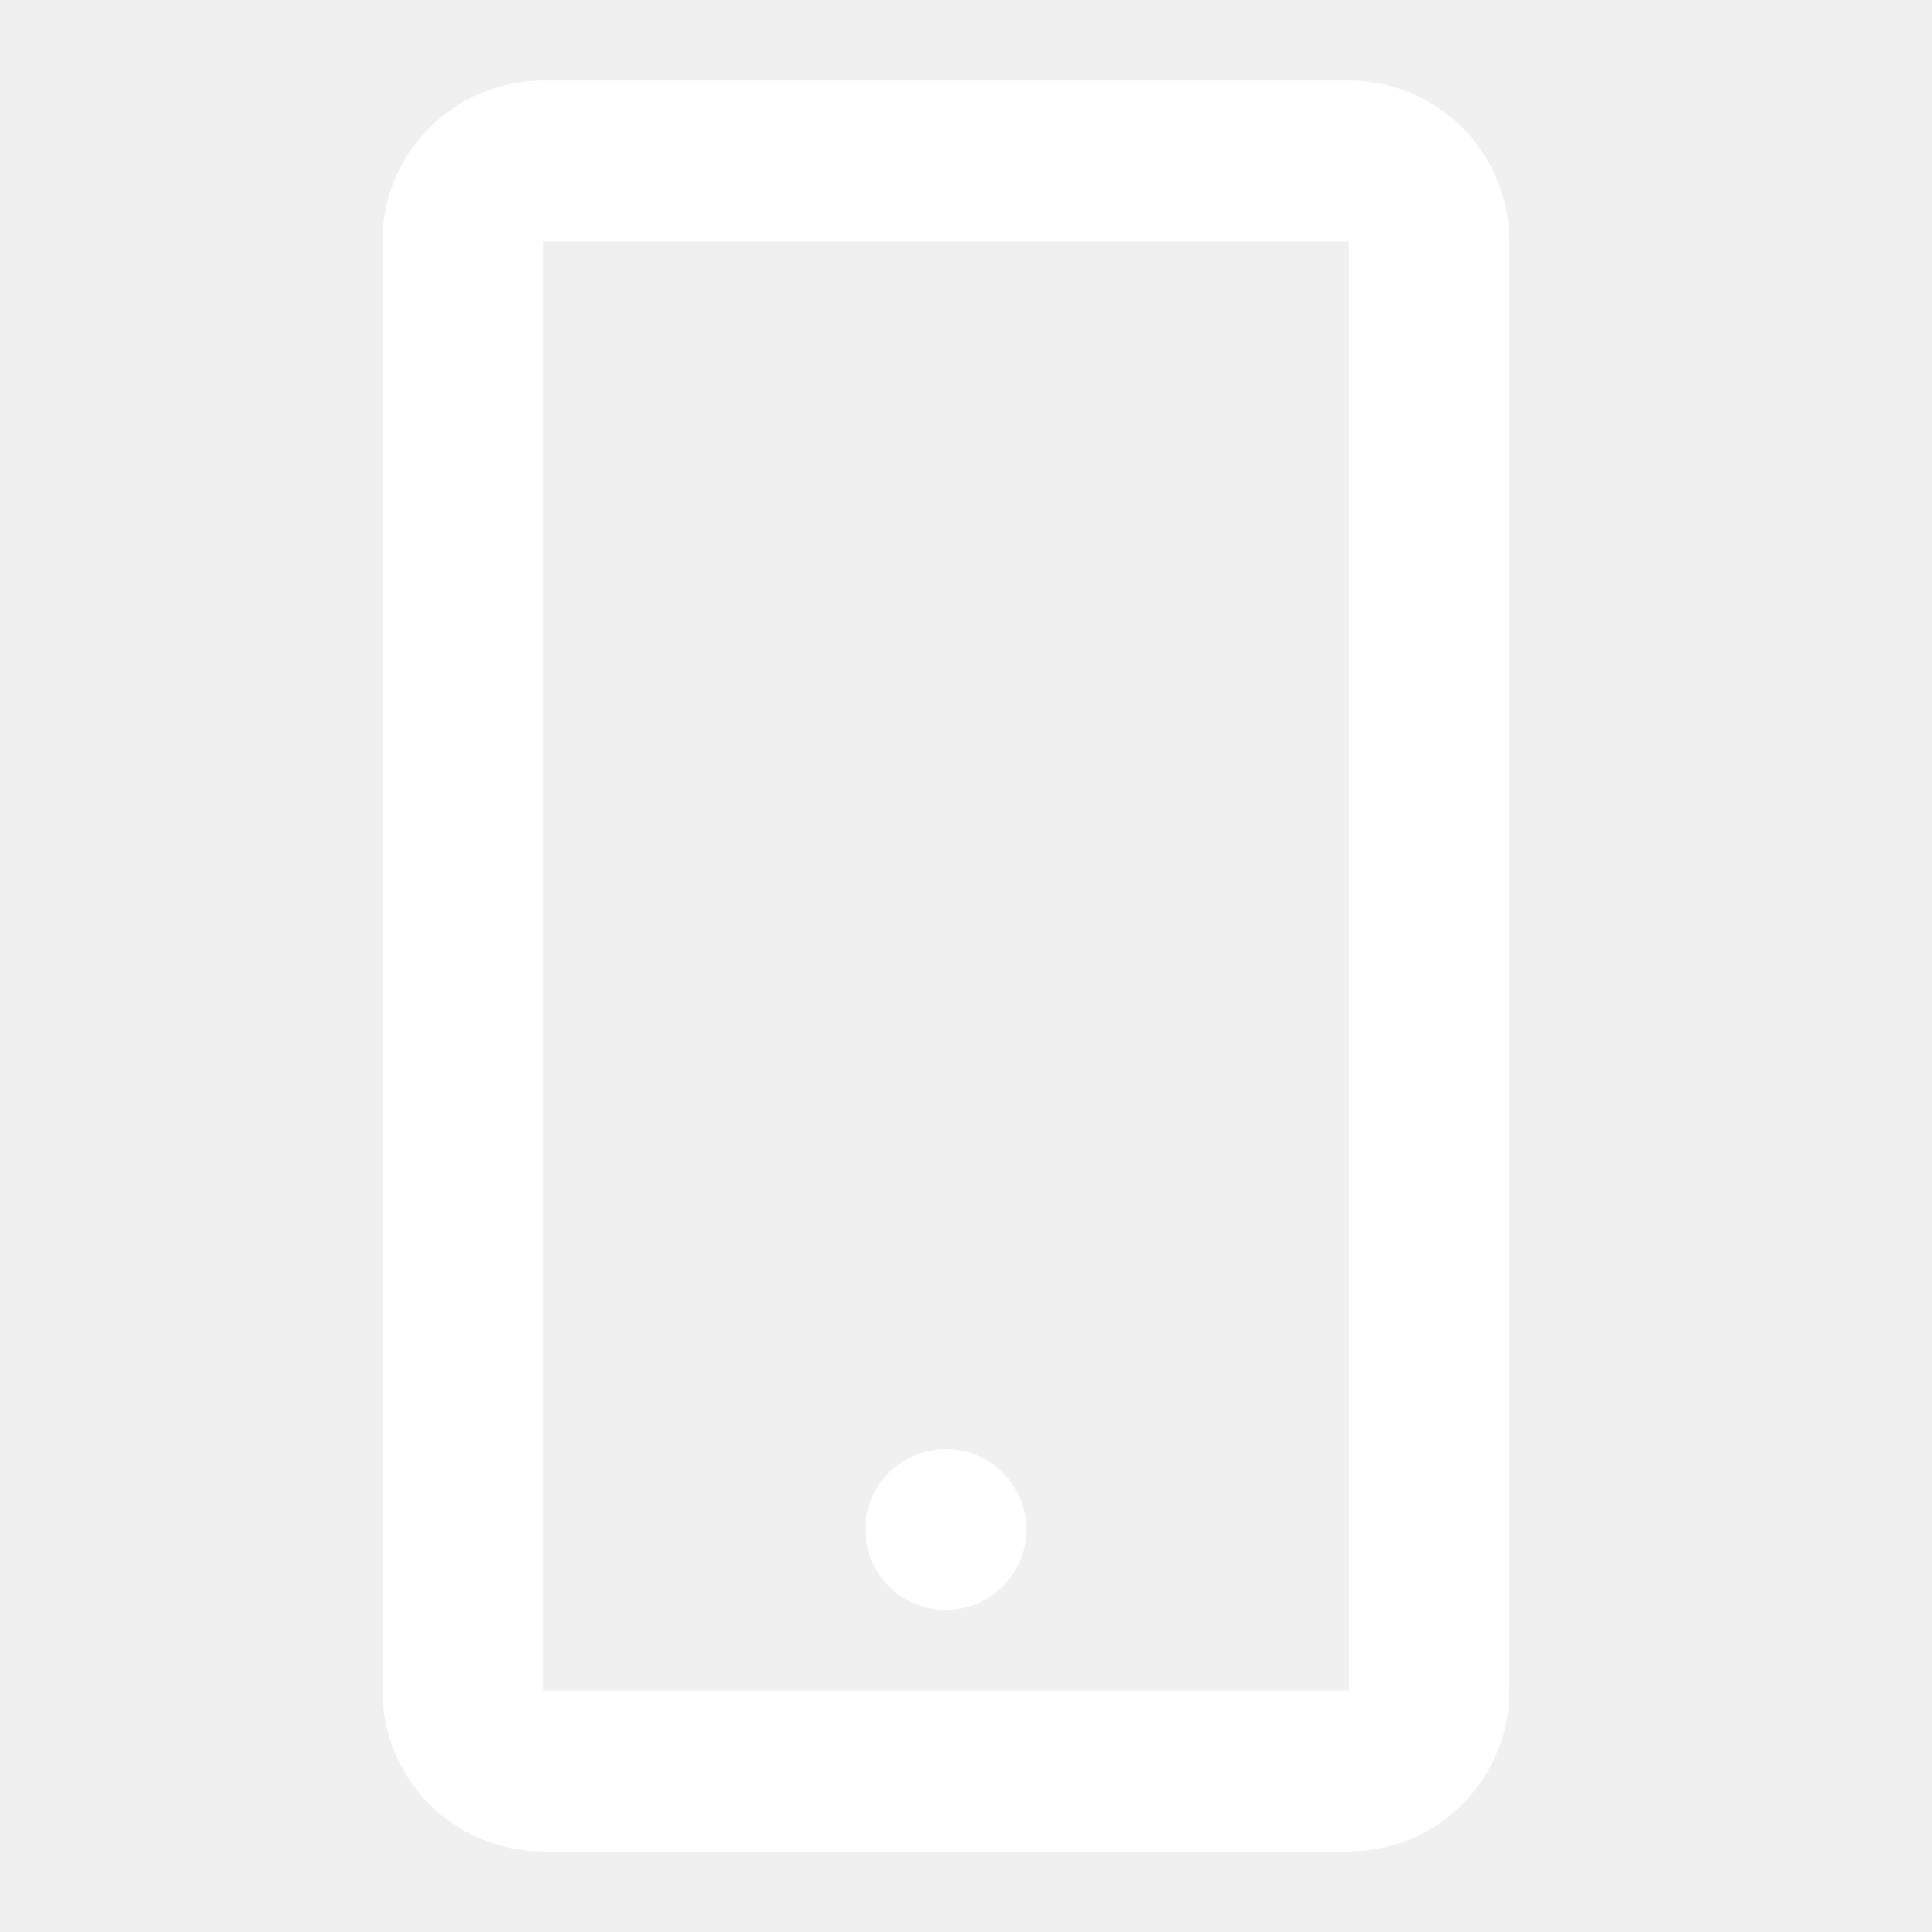
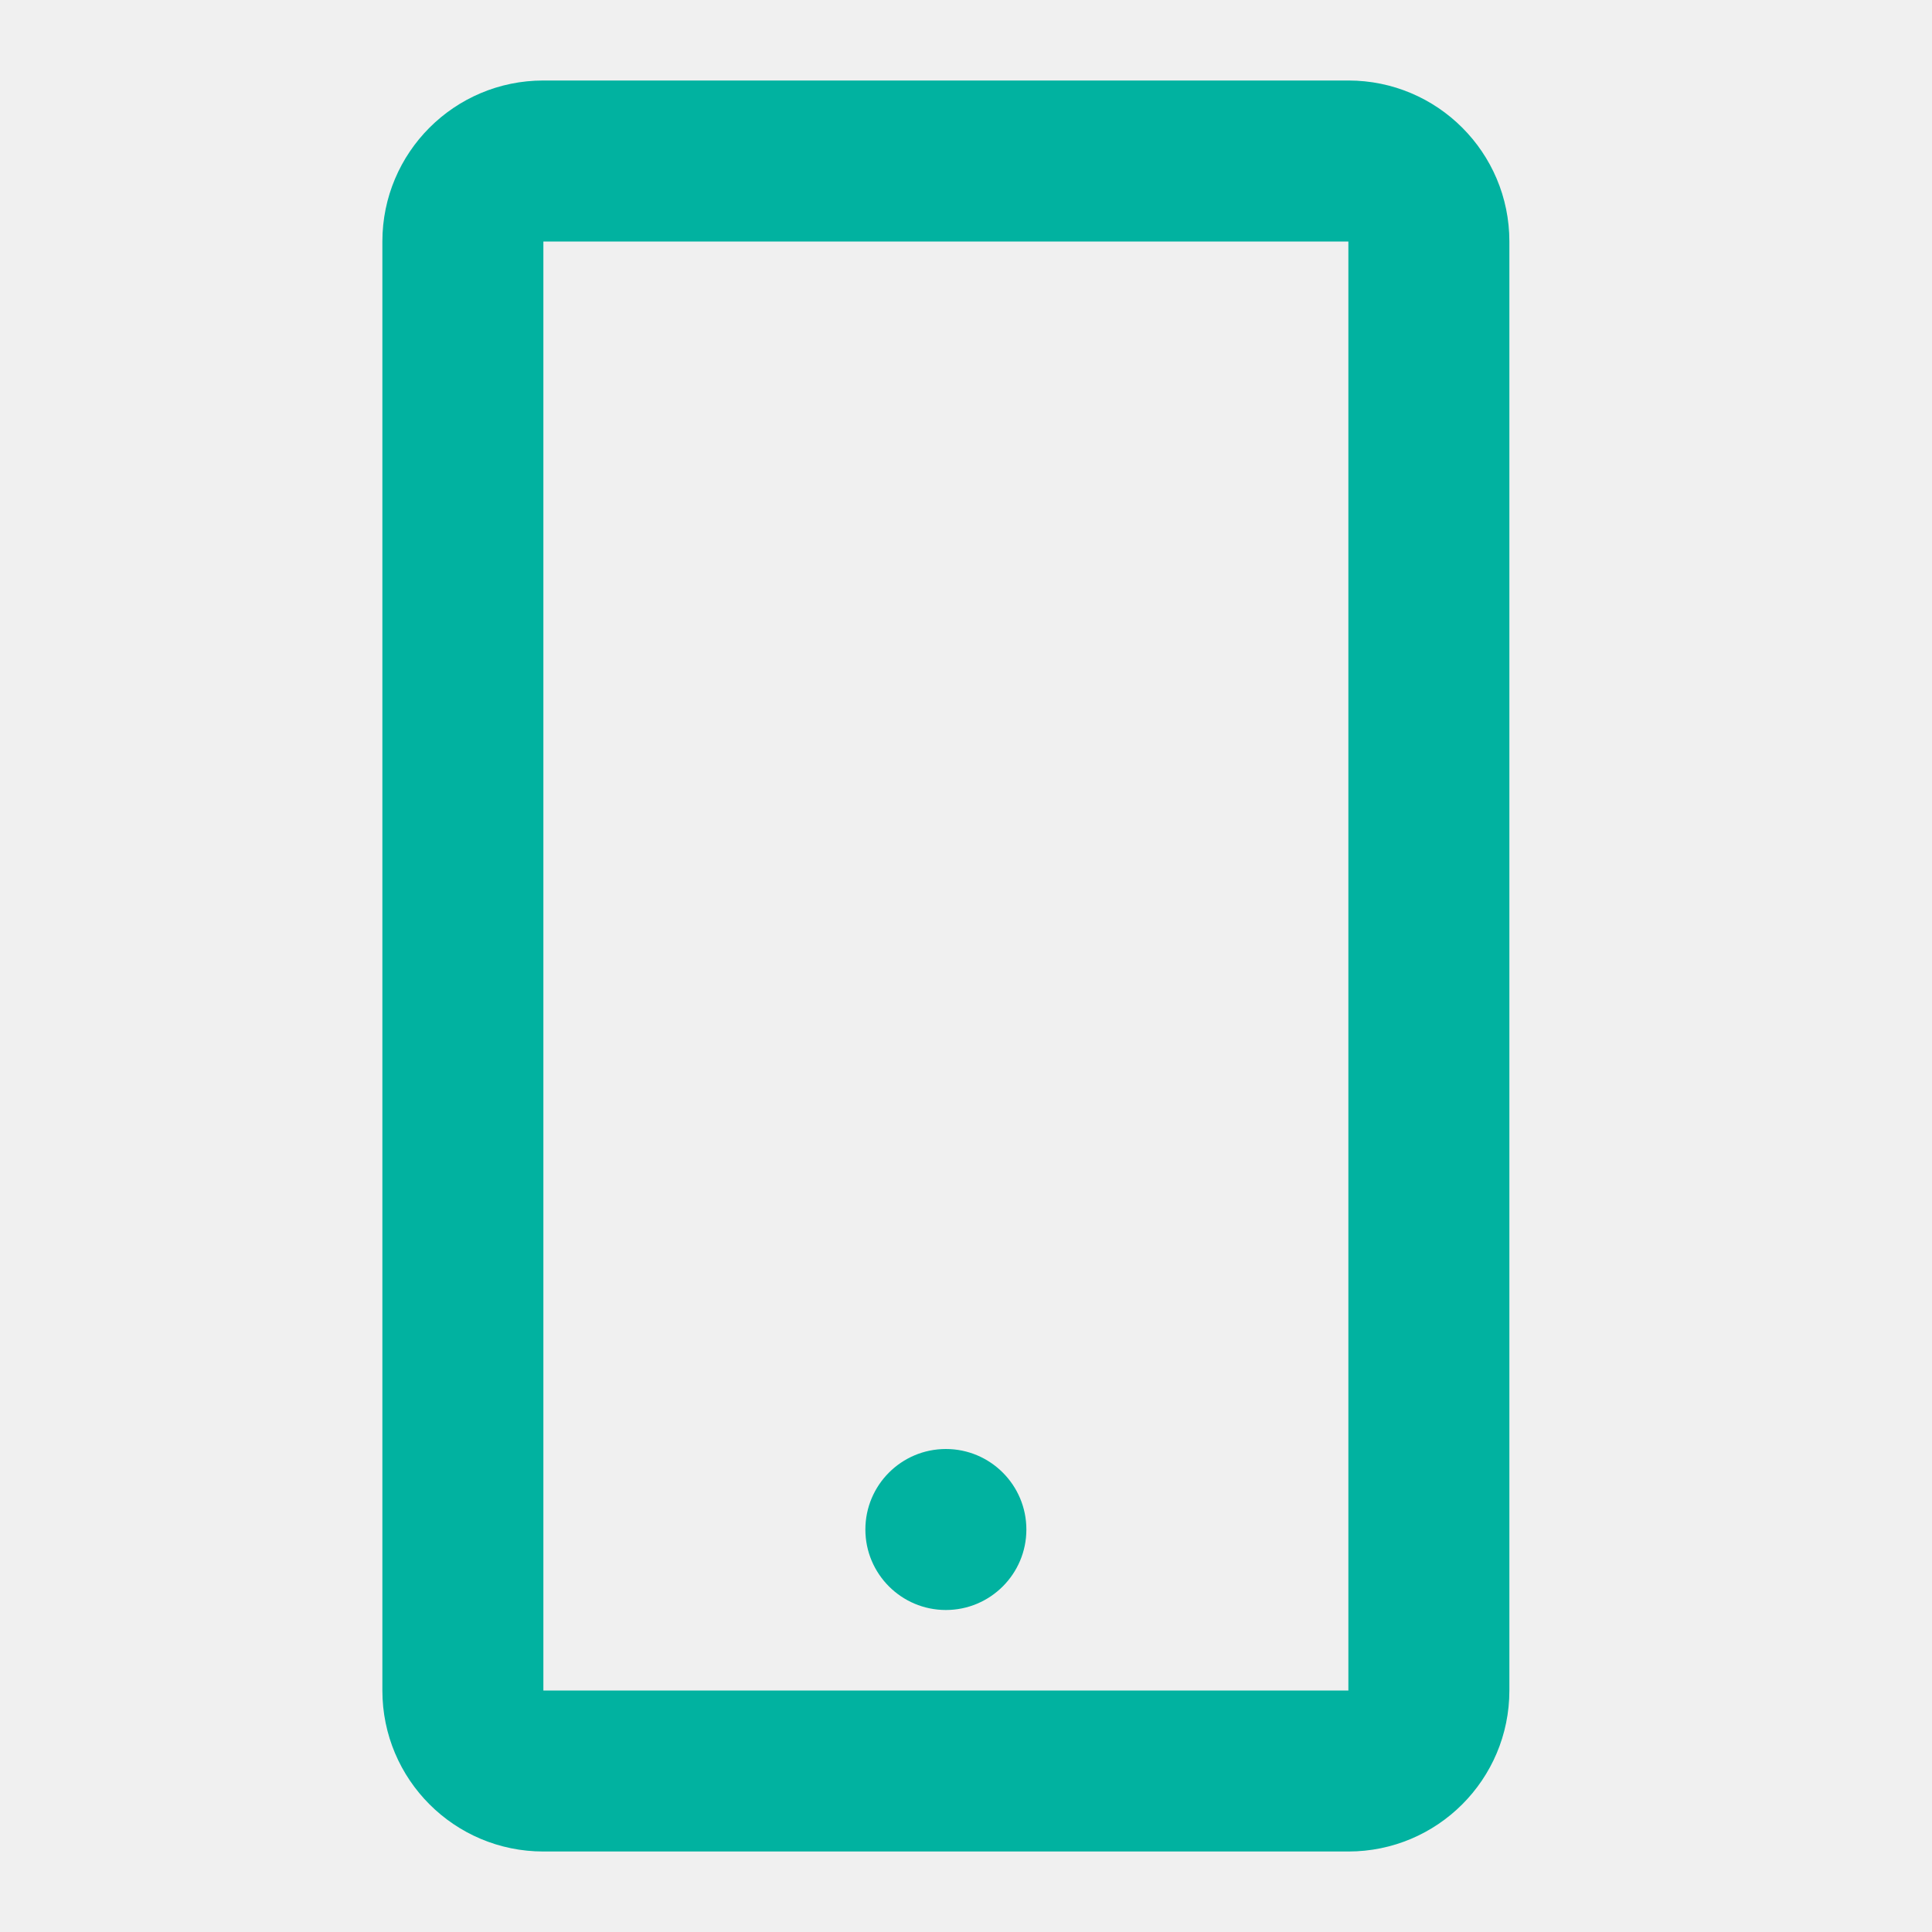
<svg xmlns="http://www.w3.org/2000/svg" width="24" height="24" viewBox="0 0 24 24" fill="none">
-   <path d="M16.75 23H6.75C5.645 23 4.75 22.105 4.75 21V3C4.75 1.895 5.645 1 6.75 1H16.75C17.855 1 18.75 1.895 18.75 3V21C18.75 22.105 17.855 23 16.75 23ZM6.75 3V21H16.75V3H6.75ZM11.75 20C11.198 20 10.75 19.552 10.75 19C10.75 18.448 11.198 18 11.75 18C12.302 18 12.75 18.448 12.75 19C12.75 19.552 12.302 20 11.75 20Z" fill="#fff" />
+   <path d="M16.75 23H6.75C5.645 23 4.75 22.105 4.75 21V3C4.75 1.895 5.645 1 6.75 1H16.75C17.855 1 18.75 1.895 18.75 3V21C18.75 22.105 17.855 23 16.75 23ZM6.75 3V21H16.75V3H6.75ZM11.75 20C11.198 20 10.75 19.552 10.75 19C10.75 18.448 11.198 18 11.75 18C12.302 18 12.75 18.448 12.75 19C12.75 19.552 12.302 20 11.75 20Z" fill="hsl(174, 99%, 35%)" />
</svg>
